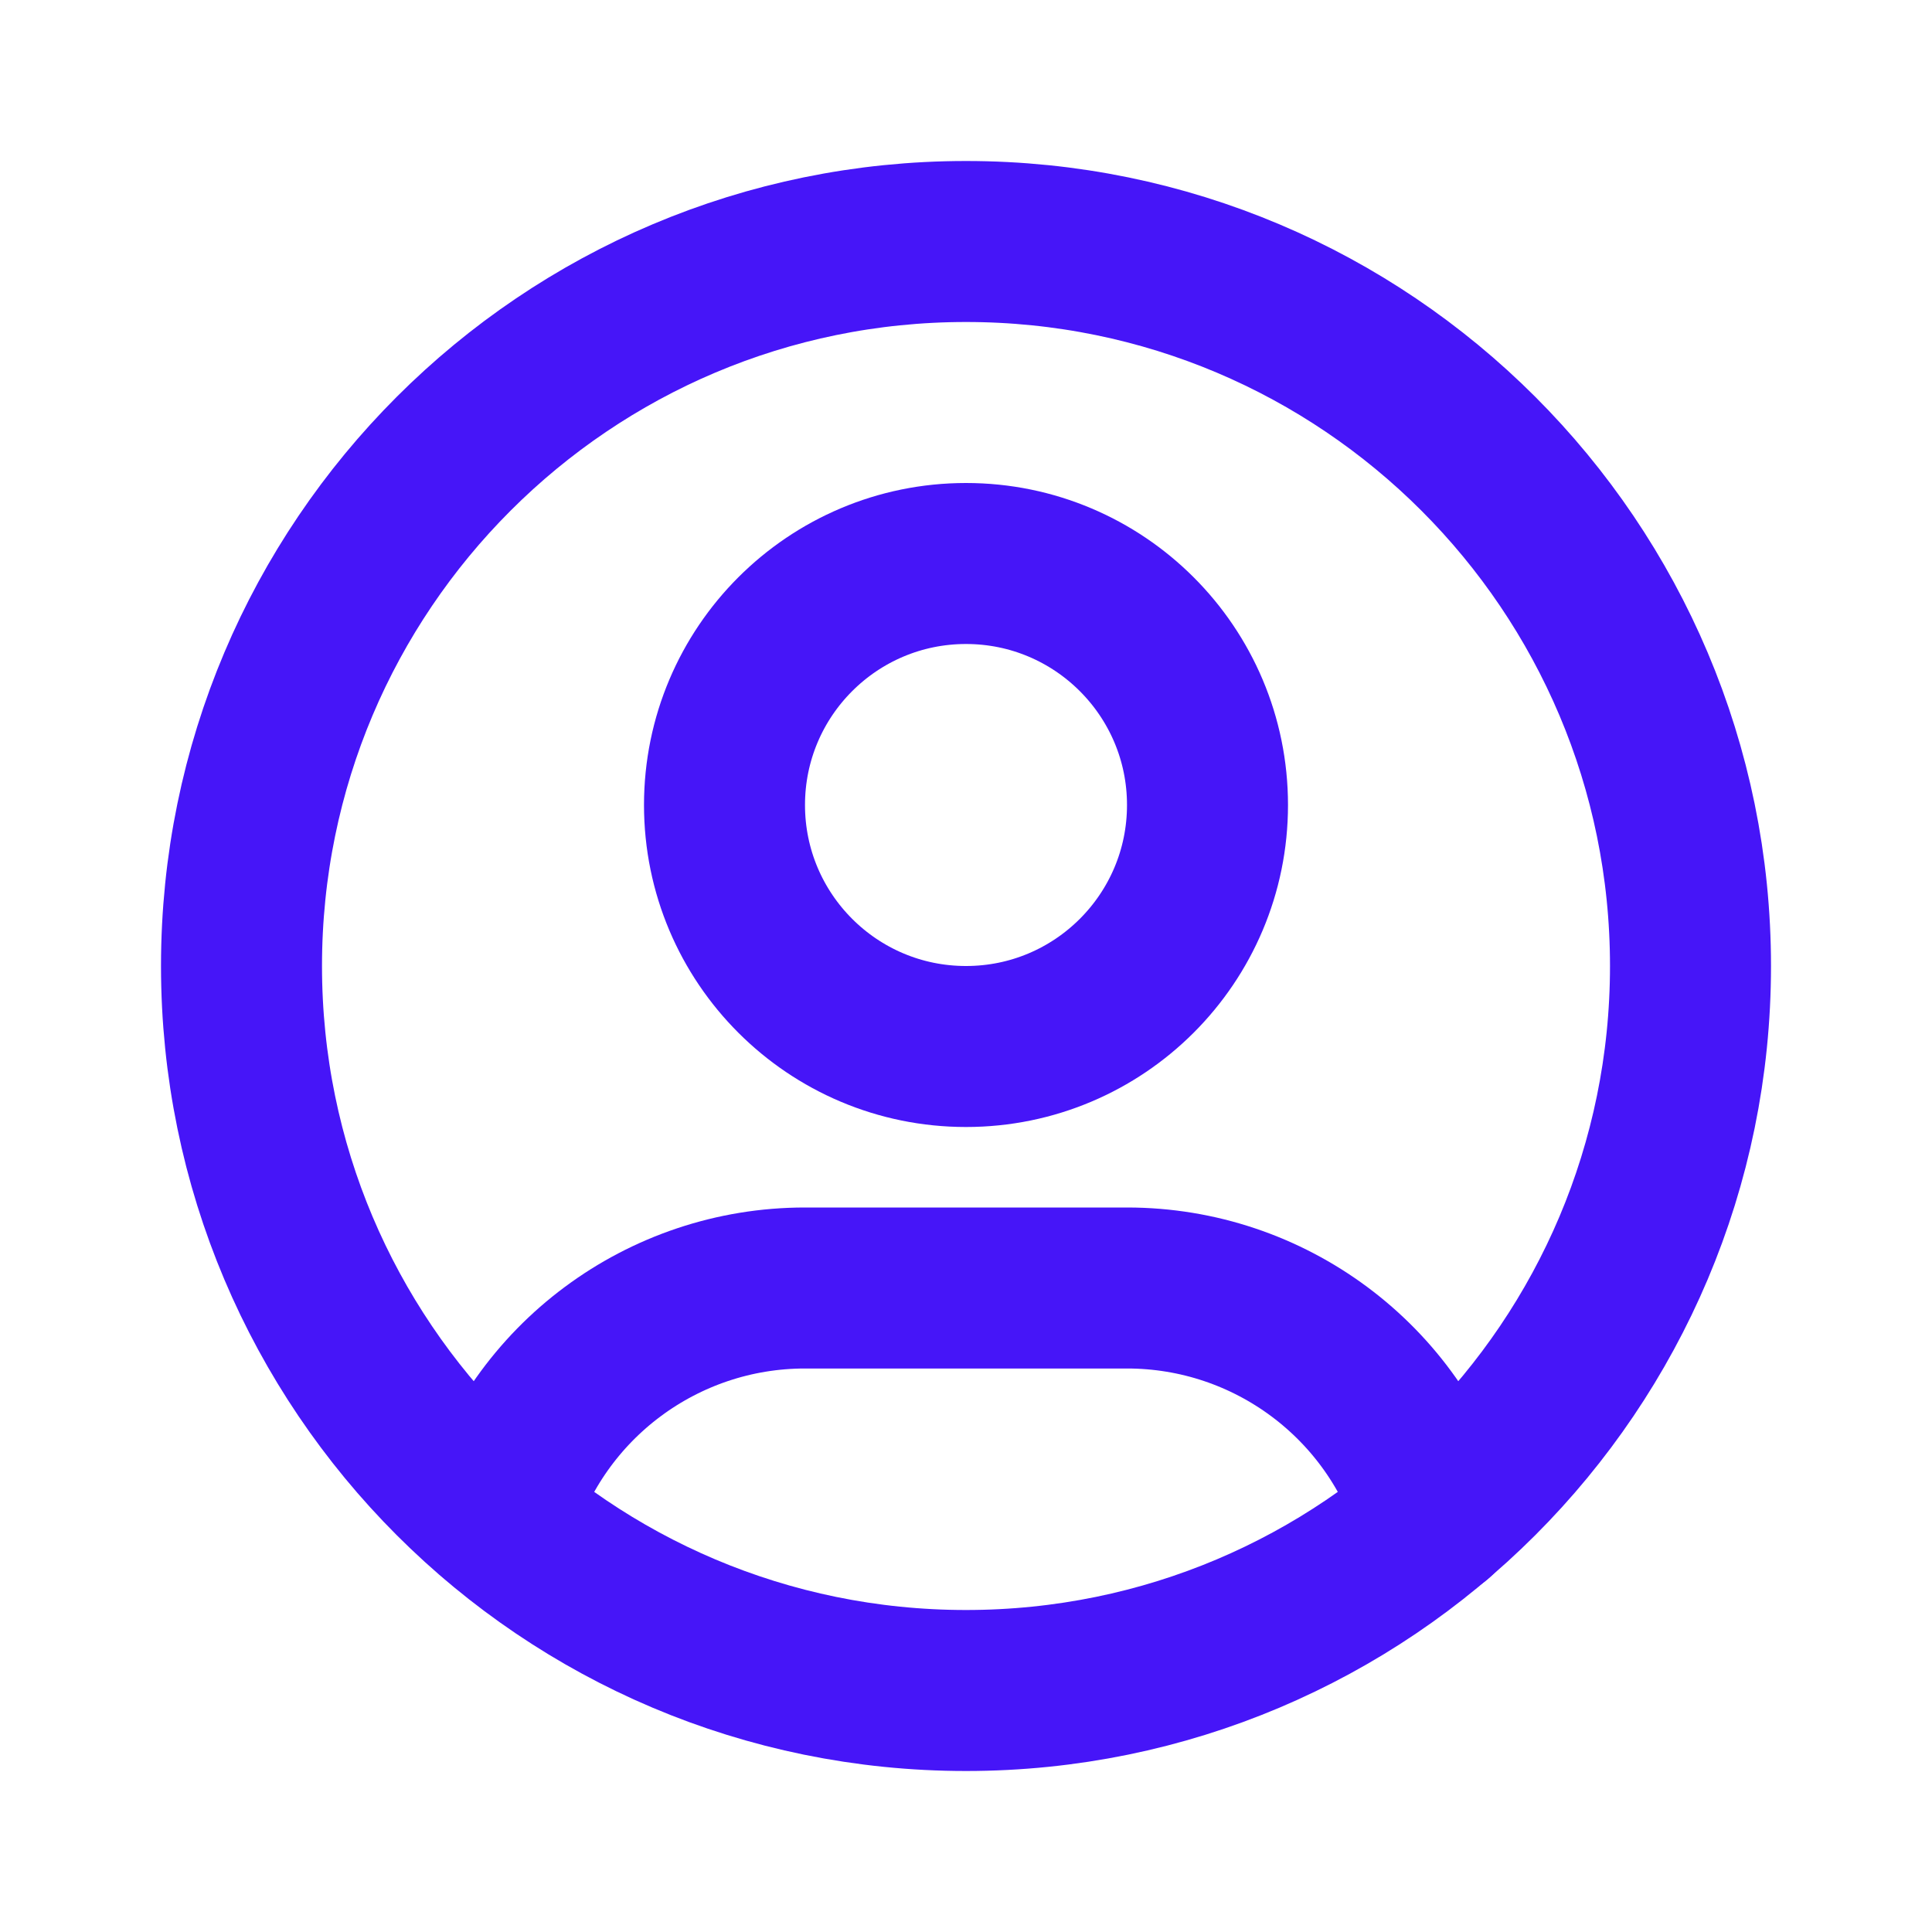
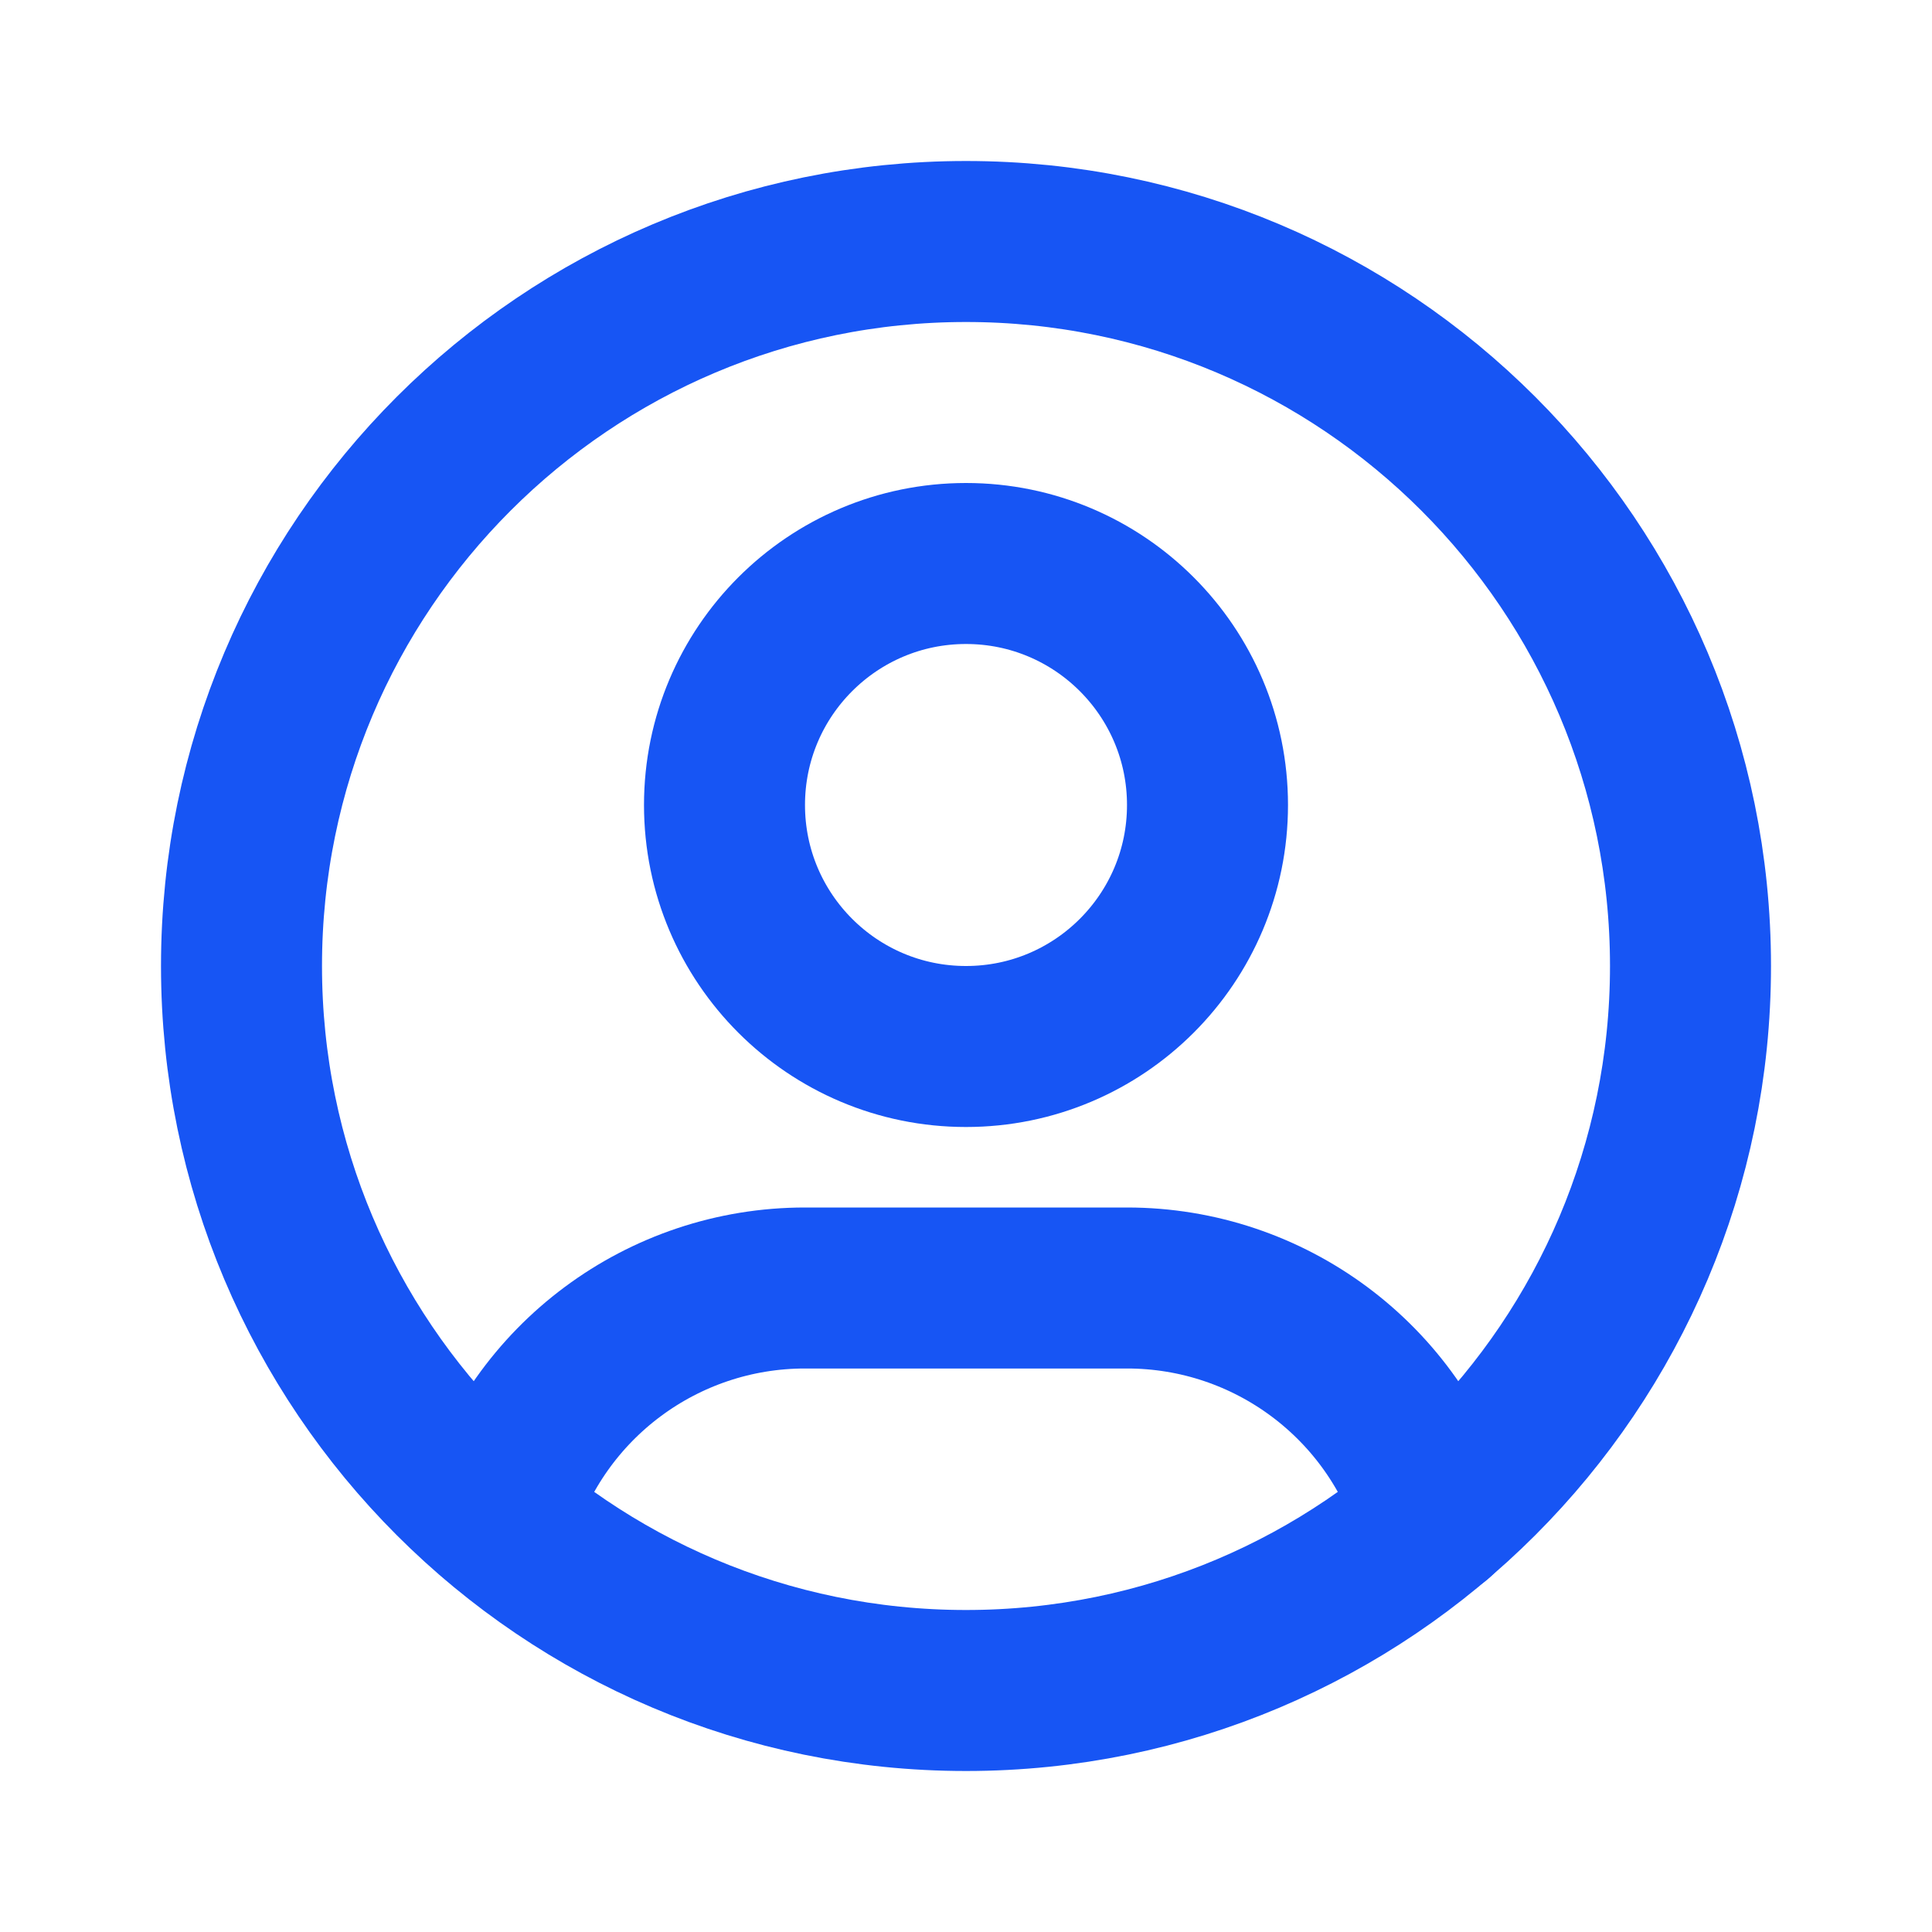
- <svg xmlns="http://www.w3.org/2000/svg" width="24" height="24" viewBox="0 0 24 24" fill="none" stroke="#4615f8" stroke-width="2" stroke-linecap="round" stroke-linejoin="round" class="icon icon-tabler icons-tabler-outline icon-tabler-user-circle">
+ <svg xmlns="http://www.w3.org/2000/svg" width="24" height="24" viewBox="0 0 24 24" fill="none" stroke="rgb(23, 85, 244)" stroke-width="2" stroke-linecap="round" stroke-linejoin="round" class="icon icon-tabler icons-tabler-outline icon-tabler-user-circle">
  <path stroke="none" d="M0 0h24v24H0z" fill="none" />
  <path d="M12 10m-3 0a3 3 0 1 0 6 0a3 3 0 1 0 -6 0" />
  <path d="M6.168 18.849a4 4 0 0 1 3.832 -2.849h4a4 4 0 0 1 3.834 2.855" />
  <path d="M12 12m-9 0a9 9 0 1 0 18 0a9 9 0 1 0 -18 0" />
</svg>
